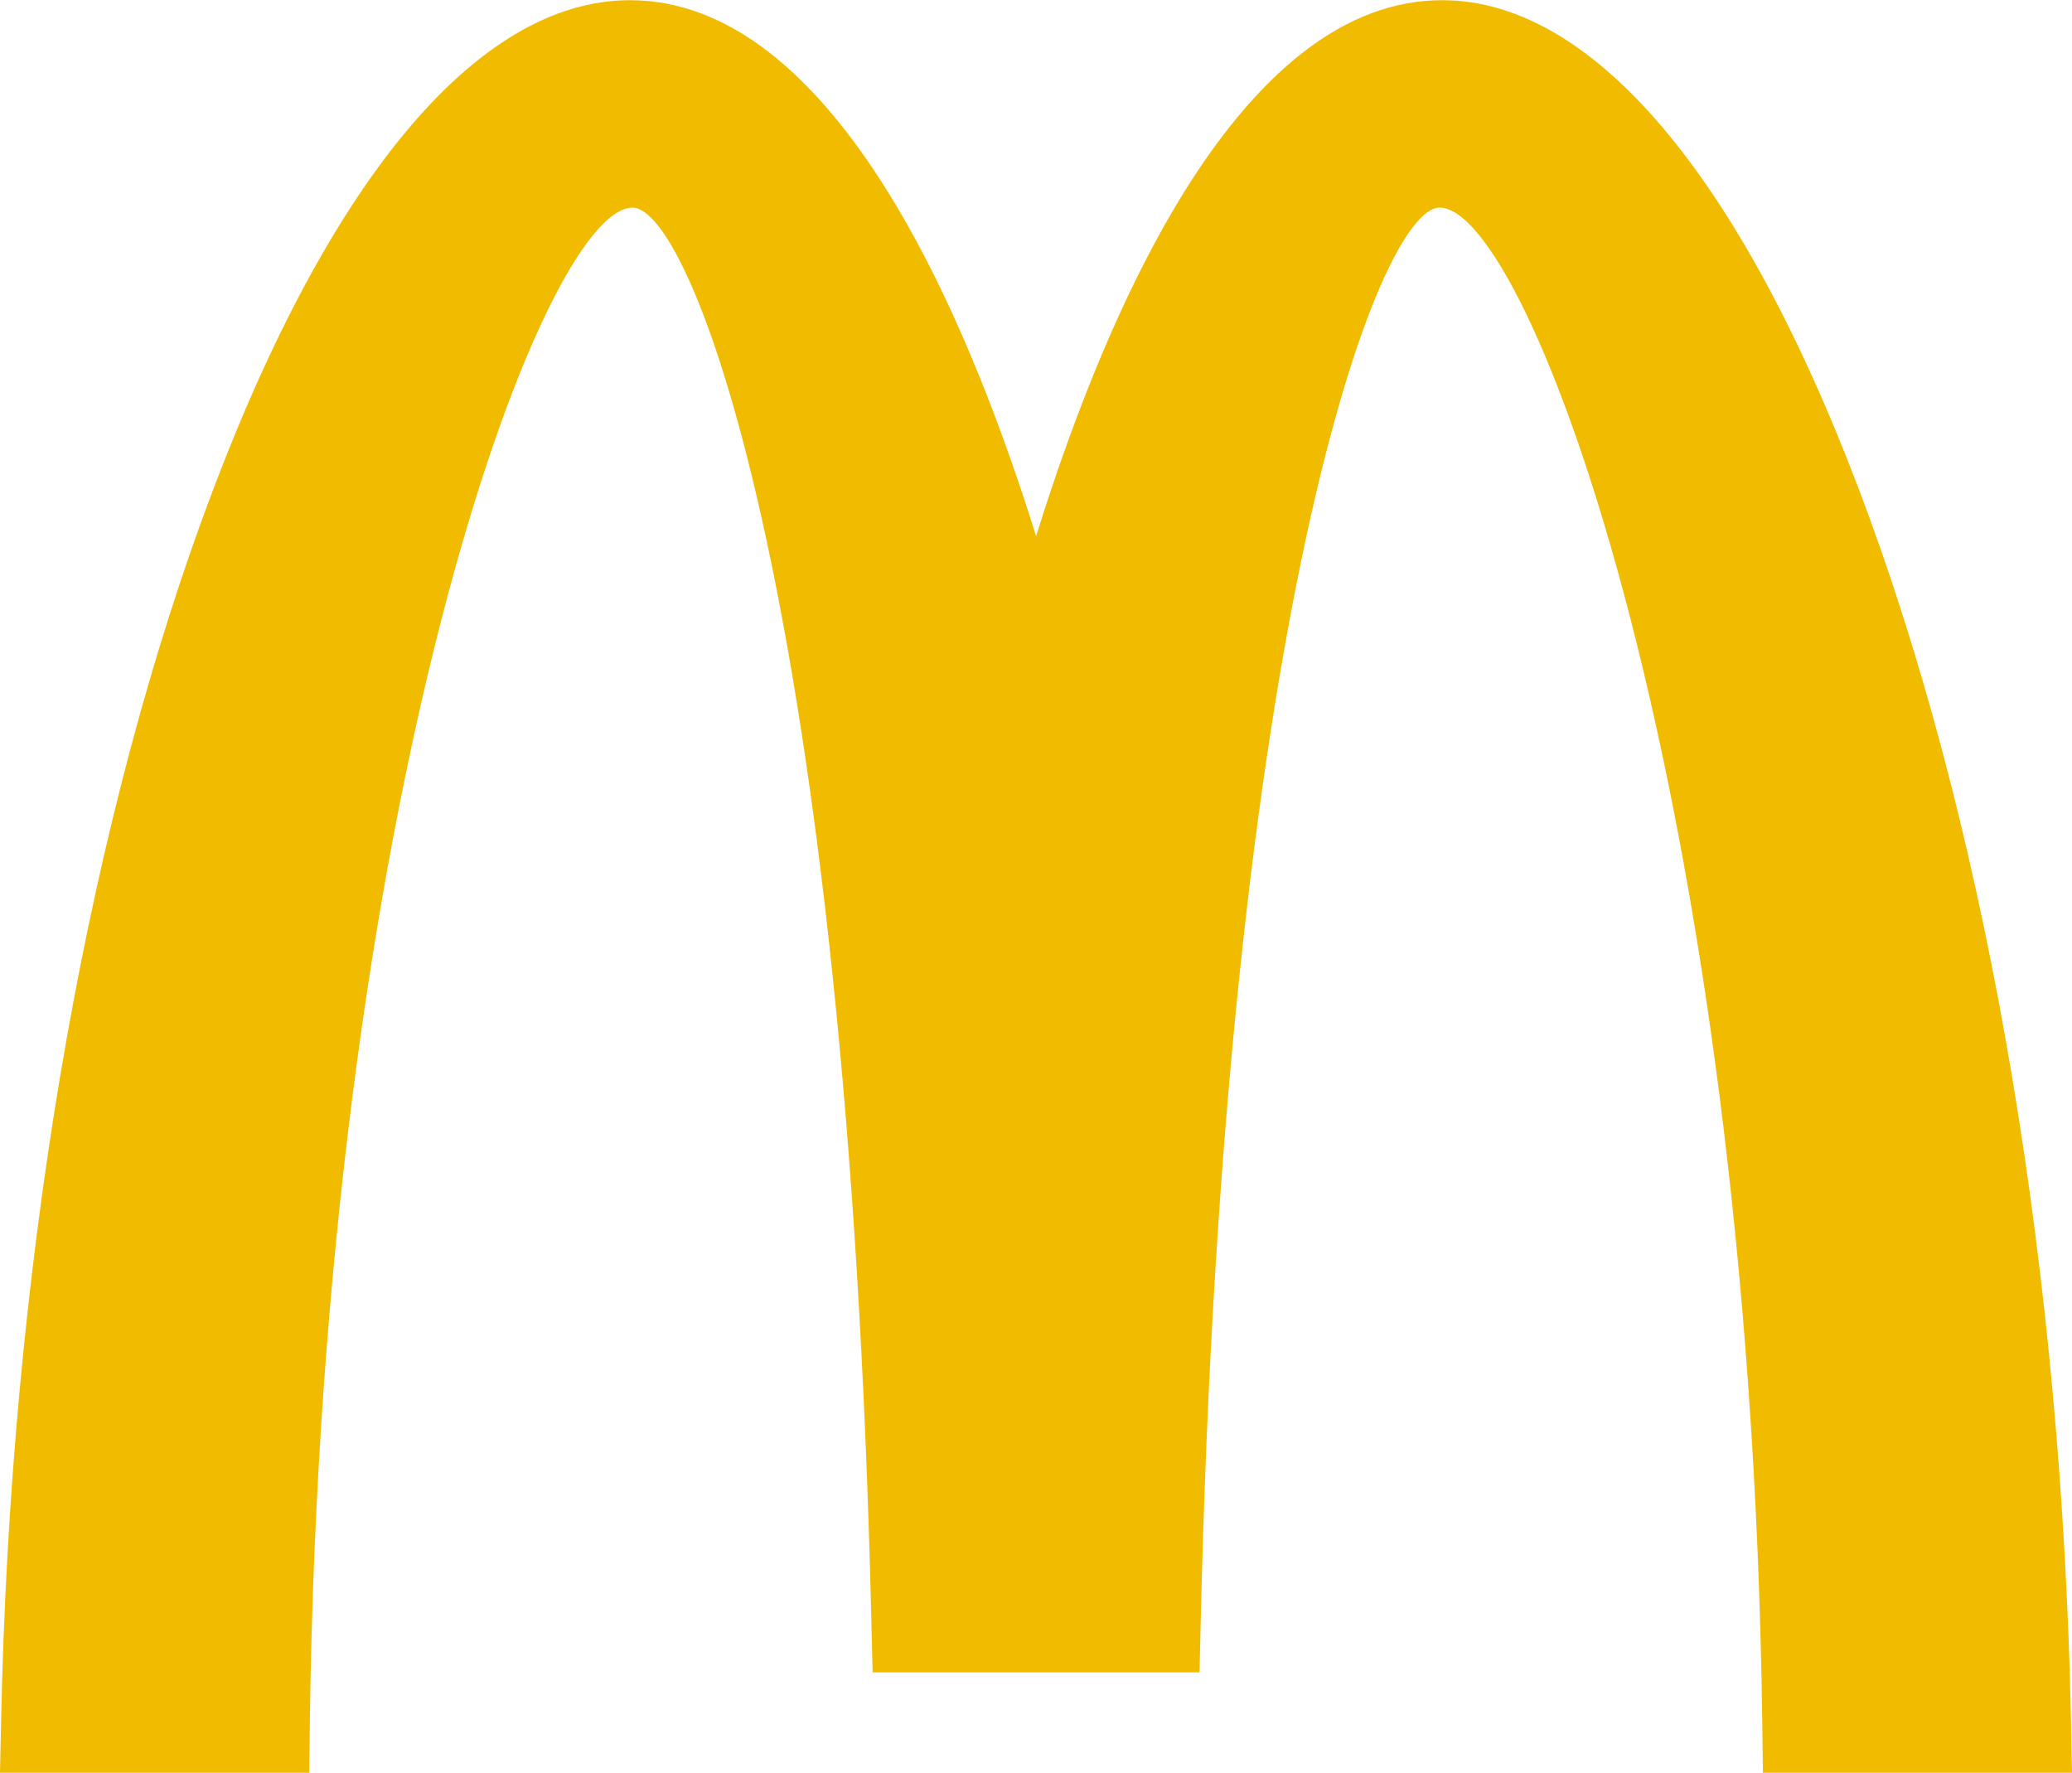
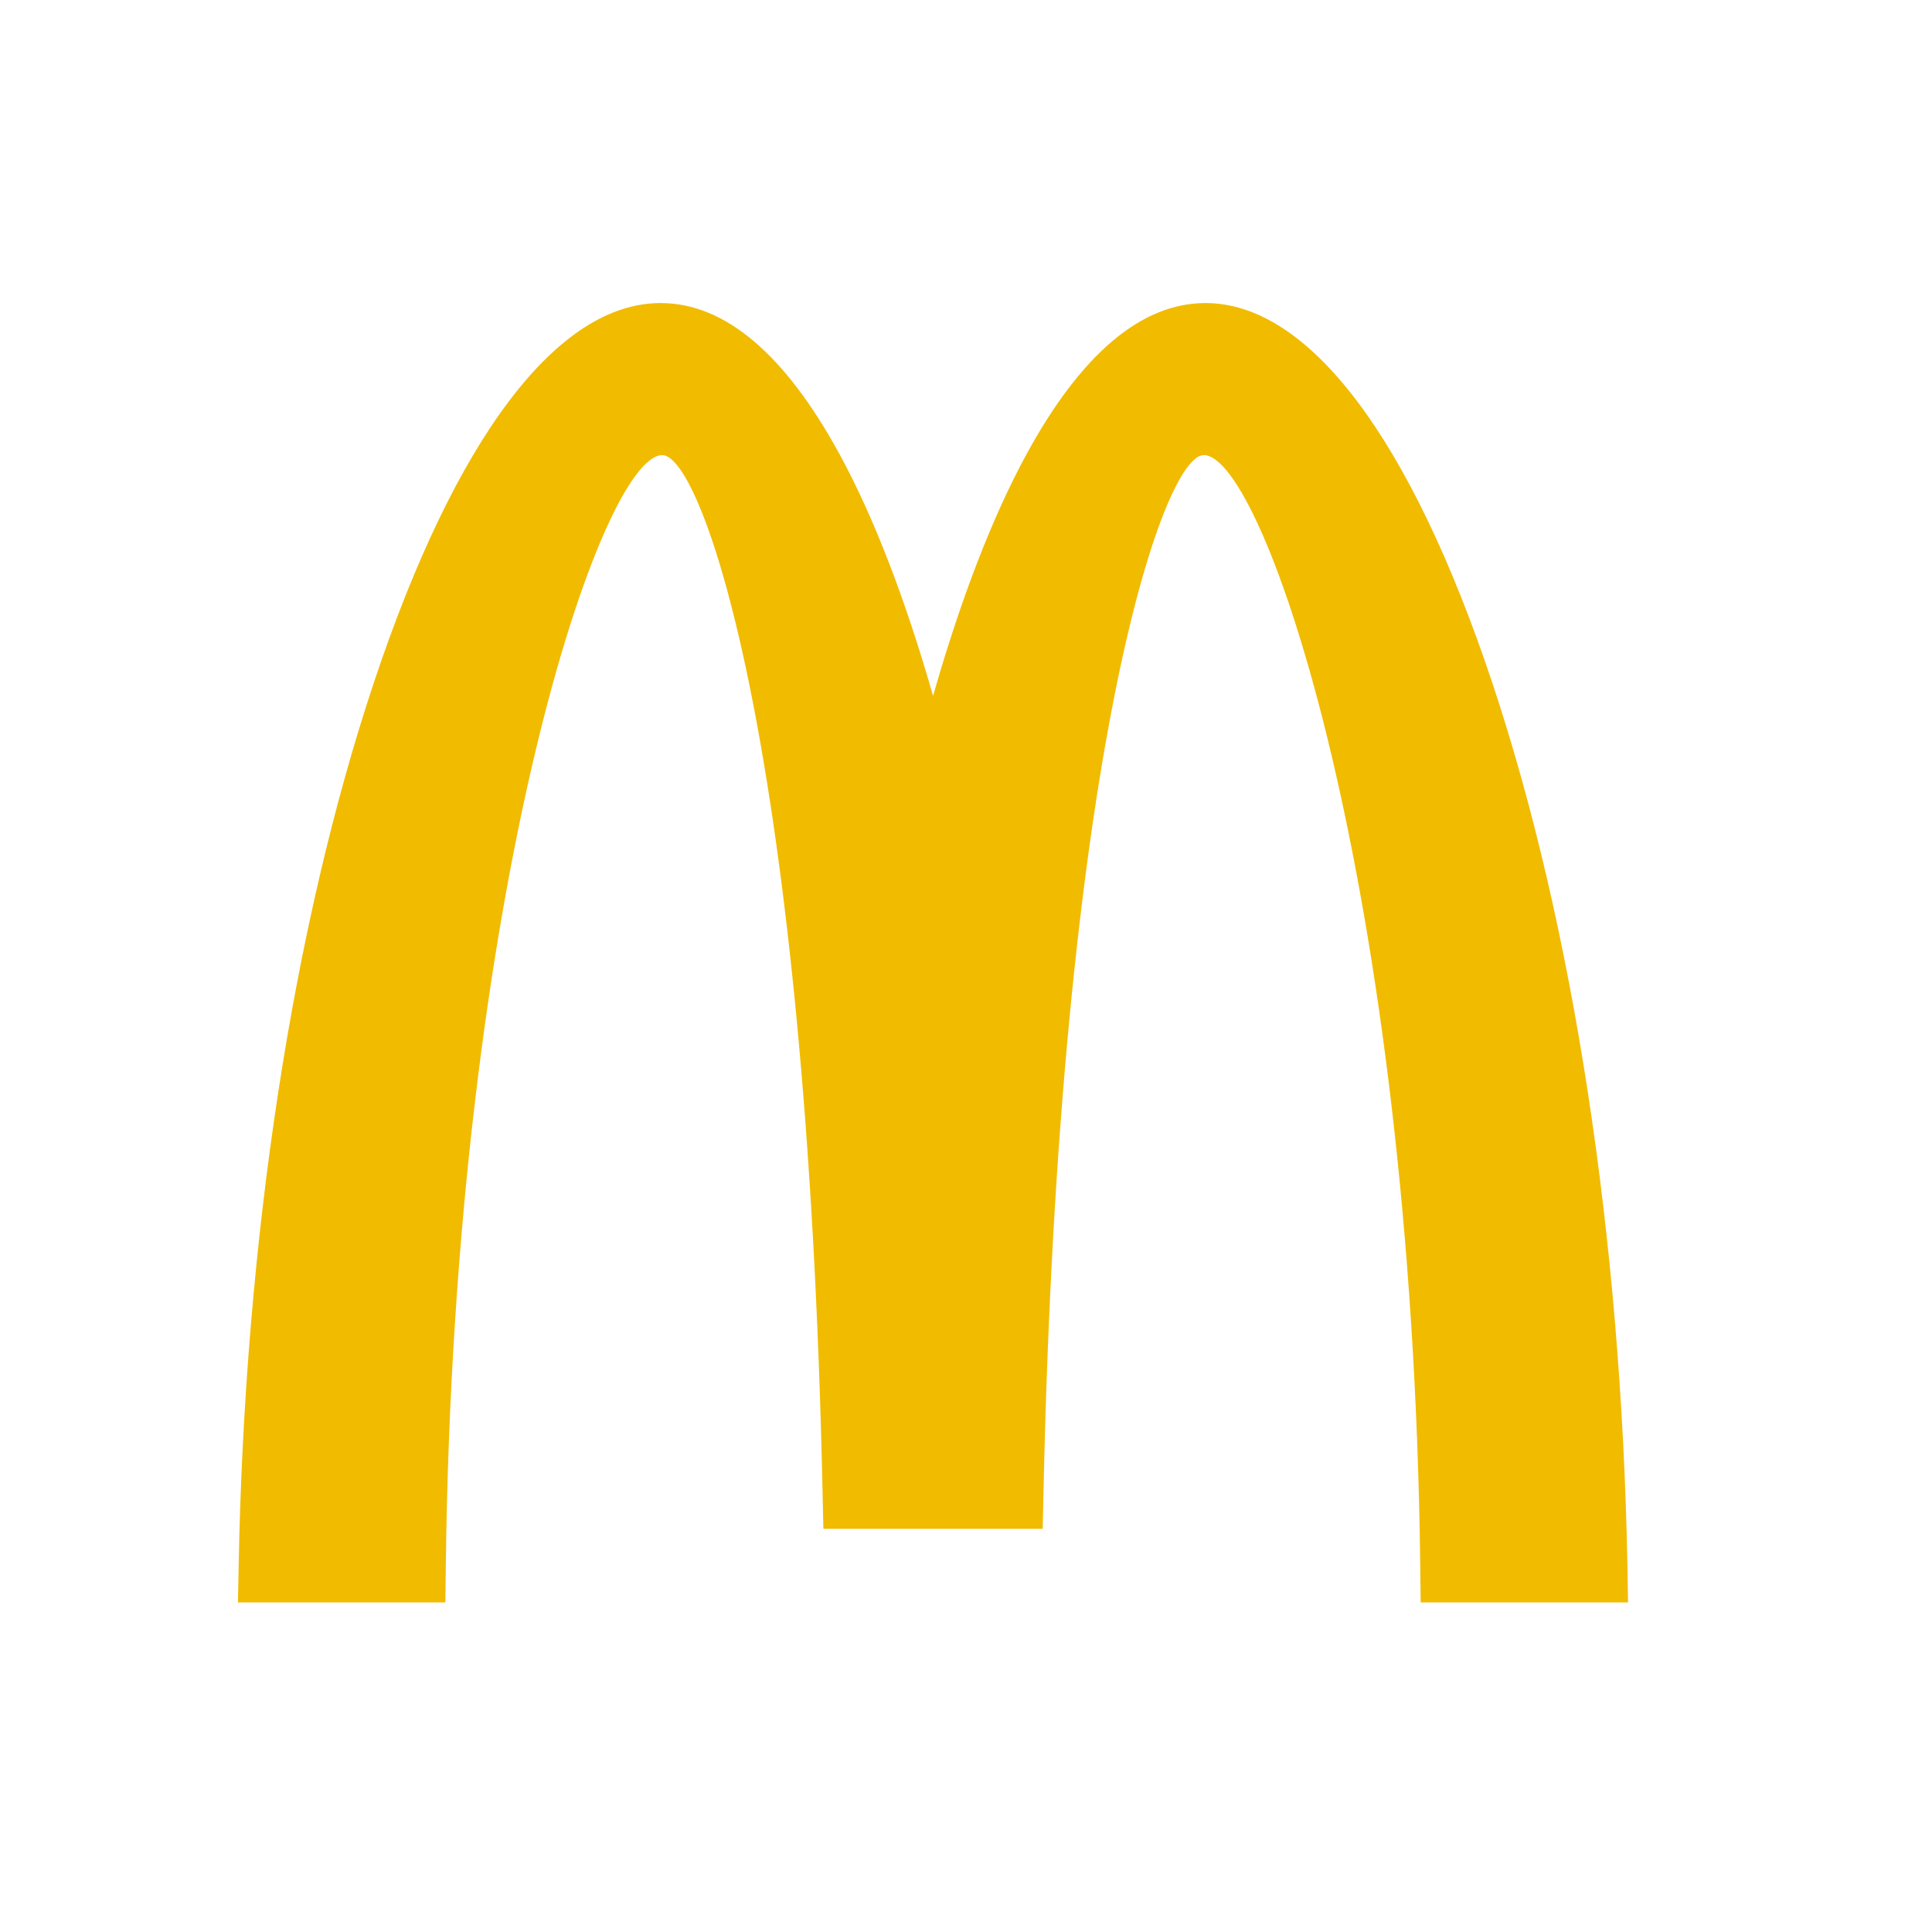
- <svg xmlns="http://www.w3.org/2000/svg" clip-rule="evenodd" fill-rule="evenodd" height="2139" image-rendering="optimizeQuality" shape-rendering="geometricPrecision" text-rendering="geometricPrecision" viewBox="0 0 48.157 41.194" width="2500">
-   <g fill="#f1bb00">
-     <path d="M48.134 39.985c-.212-10.311-1.873-20.235-4.679-27.943C40.627 4.277 37.097 0 33.518 0c-2.224 0-4.313 1.618-6.212 4.812-1.176 1.981-2.272 4.582-3.225 7.643-.956-3.061-2.05-5.662-3.228-7.643C18.956 1.618 16.866 0 14.642 0c-3.582 0-7.11 4.277-9.937 12.042C1.9 19.75.238 29.674.026 39.984L0 41.194h7.187l.014-1.168c.279-21.542 5.41-35.205 7.5-35.205 1.408 0 5.006 9.461 5.552 32.885l.028 1.154h7.598l.027-1.154C28.451 14.282 32.05 4.82 33.458 4.82c2.091 0 7.22 13.663 7.5 35.205l.015 1.169h7.184z" />
-     <path d="M47.59 39.998c-.21-10.253-1.862-20.11-4.647-27.76C40.243 4.813 36.807.555 33.518.555c-3.6 0-6.99 5.002-9.437 13.819C21.633 5.558 18.242.556 14.64.556c-3.287 0-6.724 4.258-9.426 11.681C2.43 19.887.78 29.745.57 39.998l-.013.639H6.65l.007-.618c.283-21.831 5.441-35.755 8.044-35.755 2.23 0 5.589 11.616 6.097 33.427l.016.613h6.533l.014-.613c.508-21.81 3.869-33.427 6.097-33.427 2.604 0 7.762 13.924 8.044 35.755l.008.618h6.093z" />
-     <path d="M14.574 2.414v1.232c-3.553.372-8.27 16.263-8.529 36.365l-2.417-2.474v-.062c.768-19.71 6.14-34.903 10.946-35.06z" />
-     <path d="M14.45 1.192h.413c3.563.24 6.954 6.278 9.212 15.606v18.026c-.88-18.619-4.796-32.413-9.426-32.413-.955 0-1.934.6-2.896 1.714V2.387c.9-.733 1.806-1.143 2.697-1.195zM35.135 2.963V4.69c-.574-.687-1.14-1.053-1.677-1.053-3.43 0-6.263 14.82-6.71 34.041l-2.665-2.729v-.043c.87-18.66 4.791-32.495 9.428-32.495.536 0 1.08.19 1.624.552z" />
-     <path d="M46.969 39.72v.283l-2.423-2.478-.01.01c-.706-18.295-5.379-32.713-9.888-34.85v-1.31C40.422 3.29 46.5 19.476 46.968 39.72z" />
+ <svg xmlns="http://www.w3.org/2000/svg" version="1.1" width="1080" height="1080" viewBox="0 0 1080 1080" xml:space="preserve">
+   <defs>
+ </defs>
+   <g transform="matrix(1 0 0 1 540 540)" id="baae4115-5746-4de3-8ca2-a5d13b5818ed">
+     <rect style="stroke: none; stroke-width: 1; stroke-dasharray: none; stroke-linecap: butt; stroke-dashoffset: 0; stroke-linejoin: miter; stroke-miterlimit: 4; fill: rgb(255,255,255); fill-rule: nonzero; opacity: 1; visibility: hidden;" vector-effect="non-scaling-stroke" x="-540" y="-540" rx="0" ry="0" width="1080" height="1080" />
+   </g>
+   <g transform="matrix(1 0 0 1 540 540)" id="07d7e790-4956-4a50-90e8-3f33e358f863">
+ </g>
+   <g transform="matrix(0.84 0 0 0.79 530 540.6)">
+     <g style="" vector-effect="non-scaling-stroke">
+       <g transform="matrix(1 0 0 1 0 0)">
+         <rect style="stroke: none; stroke-width: 1; stroke-dasharray: none; stroke-linecap: butt; stroke-dashoffset: 0; stroke-linejoin: miter; stroke-miterlimit: 4; fill: rgb(255,255,255); fill-rule: nonzero; opacity: 1; visibility: hidden;" vector-effect="non-scaling-stroke" x="-540" y="-540" rx="0" ry="0" width="1080" height="1080" />
+       </g>
+       <g transform="matrix(19.21 0 0 22.32 -10.03 -10.07)">
+         <path style="stroke: none; stroke-width: 1; stroke-dasharray: none; stroke-linecap: butt; stroke-dashoffset: 0; stroke-linejoin: miter; stroke-miterlimit: 4; fill: rgb(241,187,0); fill-rule: evenodd; opacity: 1;" vector-effect="non-scaling-stroke" transform=" translate(-24.08, -20.6)" d="M 48.134 39.985 C 47.922 29.674 46.261 19.75 43.455 12.042 C 40.627 4.277 37.097 0 33.518 0 C 31.294 0 29.205 1.618 27.306 4.812 C 26.13 6.793 25.034 9.394 24.081 12.455 C 23.125 9.394 22.031 6.793 20.853 4.812 C 18.956 1.618 16.866 0 14.642 0 C 11.06 0 7.532 4.277 4.705 12.042 C 1.9 19.75 0.238 29.674 0.026 39.984 L 0 41.194 L 7.187 41.194 L 7.201 40.026 C 7.48 18.484 12.611 4.821 14.701 4.821 C 16.109 4.821 19.707 14.282 20.253 37.706 L 20.281 38.86 L 27.879 38.86 L 27.906 37.706 C 28.451 14.282 32.05 4.82 33.458 4.82 C 35.549 4.82 40.678 18.483 40.958 40.025 L 40.973 41.194 L 48.157 41.194 z" stroke-linecap="round" />
+       </g>
+       <g transform="matrix(19.21 0 0 22.32 -9.97 -10.11)">
+         <path style="stroke: none; stroke-width: 1; stroke-dasharray: none; stroke-linecap: butt; stroke-dashoffset: 0; stroke-linejoin: miter; stroke-miterlimit: 4; fill: rgb(241,187,0); fill-rule: evenodd; opacity: 1;" vector-effect="non-scaling-stroke" transform=" translate(-24.08, -20.6)" d="M 47.59 39.998 C 47.38 29.745 45.728 19.888 42.943 12.238 C 40.243 4.813 36.807 0.555 33.518 0.555 C 29.918 0.555 26.528 5.557 24.081 14.374 C 21.633 5.558 18.242 0.556 14.64 0.556 C 11.353 0.556 7.916 4.814 5.214 12.237 C 2.43 19.887 0.78 29.745 0.57 39.998 L 0.557 40.637 L 6.65 40.637 L 6.657 40.019 C 6.94 18.188 12.098 4.264 14.701 4.264 C 16.931 4.264 20.29 15.88 20.798 37.691 L 20.814 38.304 L 27.347 38.304 L 27.361 37.691 C 27.869 15.881 31.23 4.264 33.458 4.264 C 36.062 4.264 41.22 18.188 41.502 40.019 L 41.51 40.637 L 47.603 40.637 z" stroke-linecap="round" />
+       </g>
+       <g transform="matrix(19.21 0 0 22.32 -297.67 3.79)">
+         <path style="stroke: none; stroke-width: 1; stroke-dasharray: none; stroke-linecap: butt; stroke-dashoffset: 0; stroke-linejoin: miter; stroke-miterlimit: 4; fill: rgb(241,187,0); fill-rule: evenodd; opacity: 1;" vector-effect="non-scaling-stroke" transform=" translate(-9.1, -21.21)" d="M 14.574 2.414 L 14.574 3.646 C 11.021 4.018 6.304 19.909 6.045 40.011 L 3.628 37.537 L 3.628 37.475 C 4.396 17.765 9.768 2.572 14.574 2.415 z" stroke-linecap="round" />
+       </g>
+       <g transform="matrix(19.21 0 0 22.32 -22.11 -35.83)">
+         <path style="stroke: none; stroke-width: 1; stroke-dasharray: none; stroke-linecap: butt; stroke-dashoffset: 0; stroke-linejoin: miter; stroke-miterlimit: 4; fill: rgb(241,187,0); fill-rule: evenodd; opacity: 1;" vector-effect="non-scaling-stroke" transform=" translate(-23.44, -19.43)" d="M 14.45 1.192 L 14.863 1.192 C 18.426 1.432 21.817 7.47 24.075 16.798 L 24.075 34.824 C 23.195 16.205 19.279 2.411 14.649 2.411 C 13.694 2.411 12.715 3.011 11.753 4.125 L 11.753 2.387 C 12.653 1.654 13.559 1.244 14.45 1.192 z M 35.135 2.963 L 35.135 4.69 C 34.561 4.003 33.995 3.637 33.458 3.637 C 30.028 3.637 27.195 18.457 26.748 37.678 L 24.083 34.949 L 24.083 34.906 C 24.953 16.246 28.874 2.411 33.511 2.411 C 34.047 2.411 34.591 2.601 35.135 2.963 z" stroke-linecap="round" />
+       </g>
+       <g transform="matrix(19.21 0 0 22.32 311.32 -7.97)">
+         <path style="stroke: none; stroke-width: 1; stroke-dasharray: none; stroke-linecap: butt; stroke-dashoffset: 0; stroke-linejoin: miter; stroke-miterlimit: 4; fill: rgb(241,187,0); fill-rule: evenodd; opacity: 1;" vector-effect="non-scaling-stroke" transform=" translate(-40.81, -20.69)" d="M 46.969 39.72 L 46.969 40.003 L 44.546 37.525 L 44.536 37.535 C 43.83 19.24 39.157 4.822 34.648 2.685 L 34.648 1.375 C 40.422 3.29 46.5 19.476 46.968 39.72 z" stroke-linecap="round" />
+       </g>
+     </g>
  </g>
</svg>
